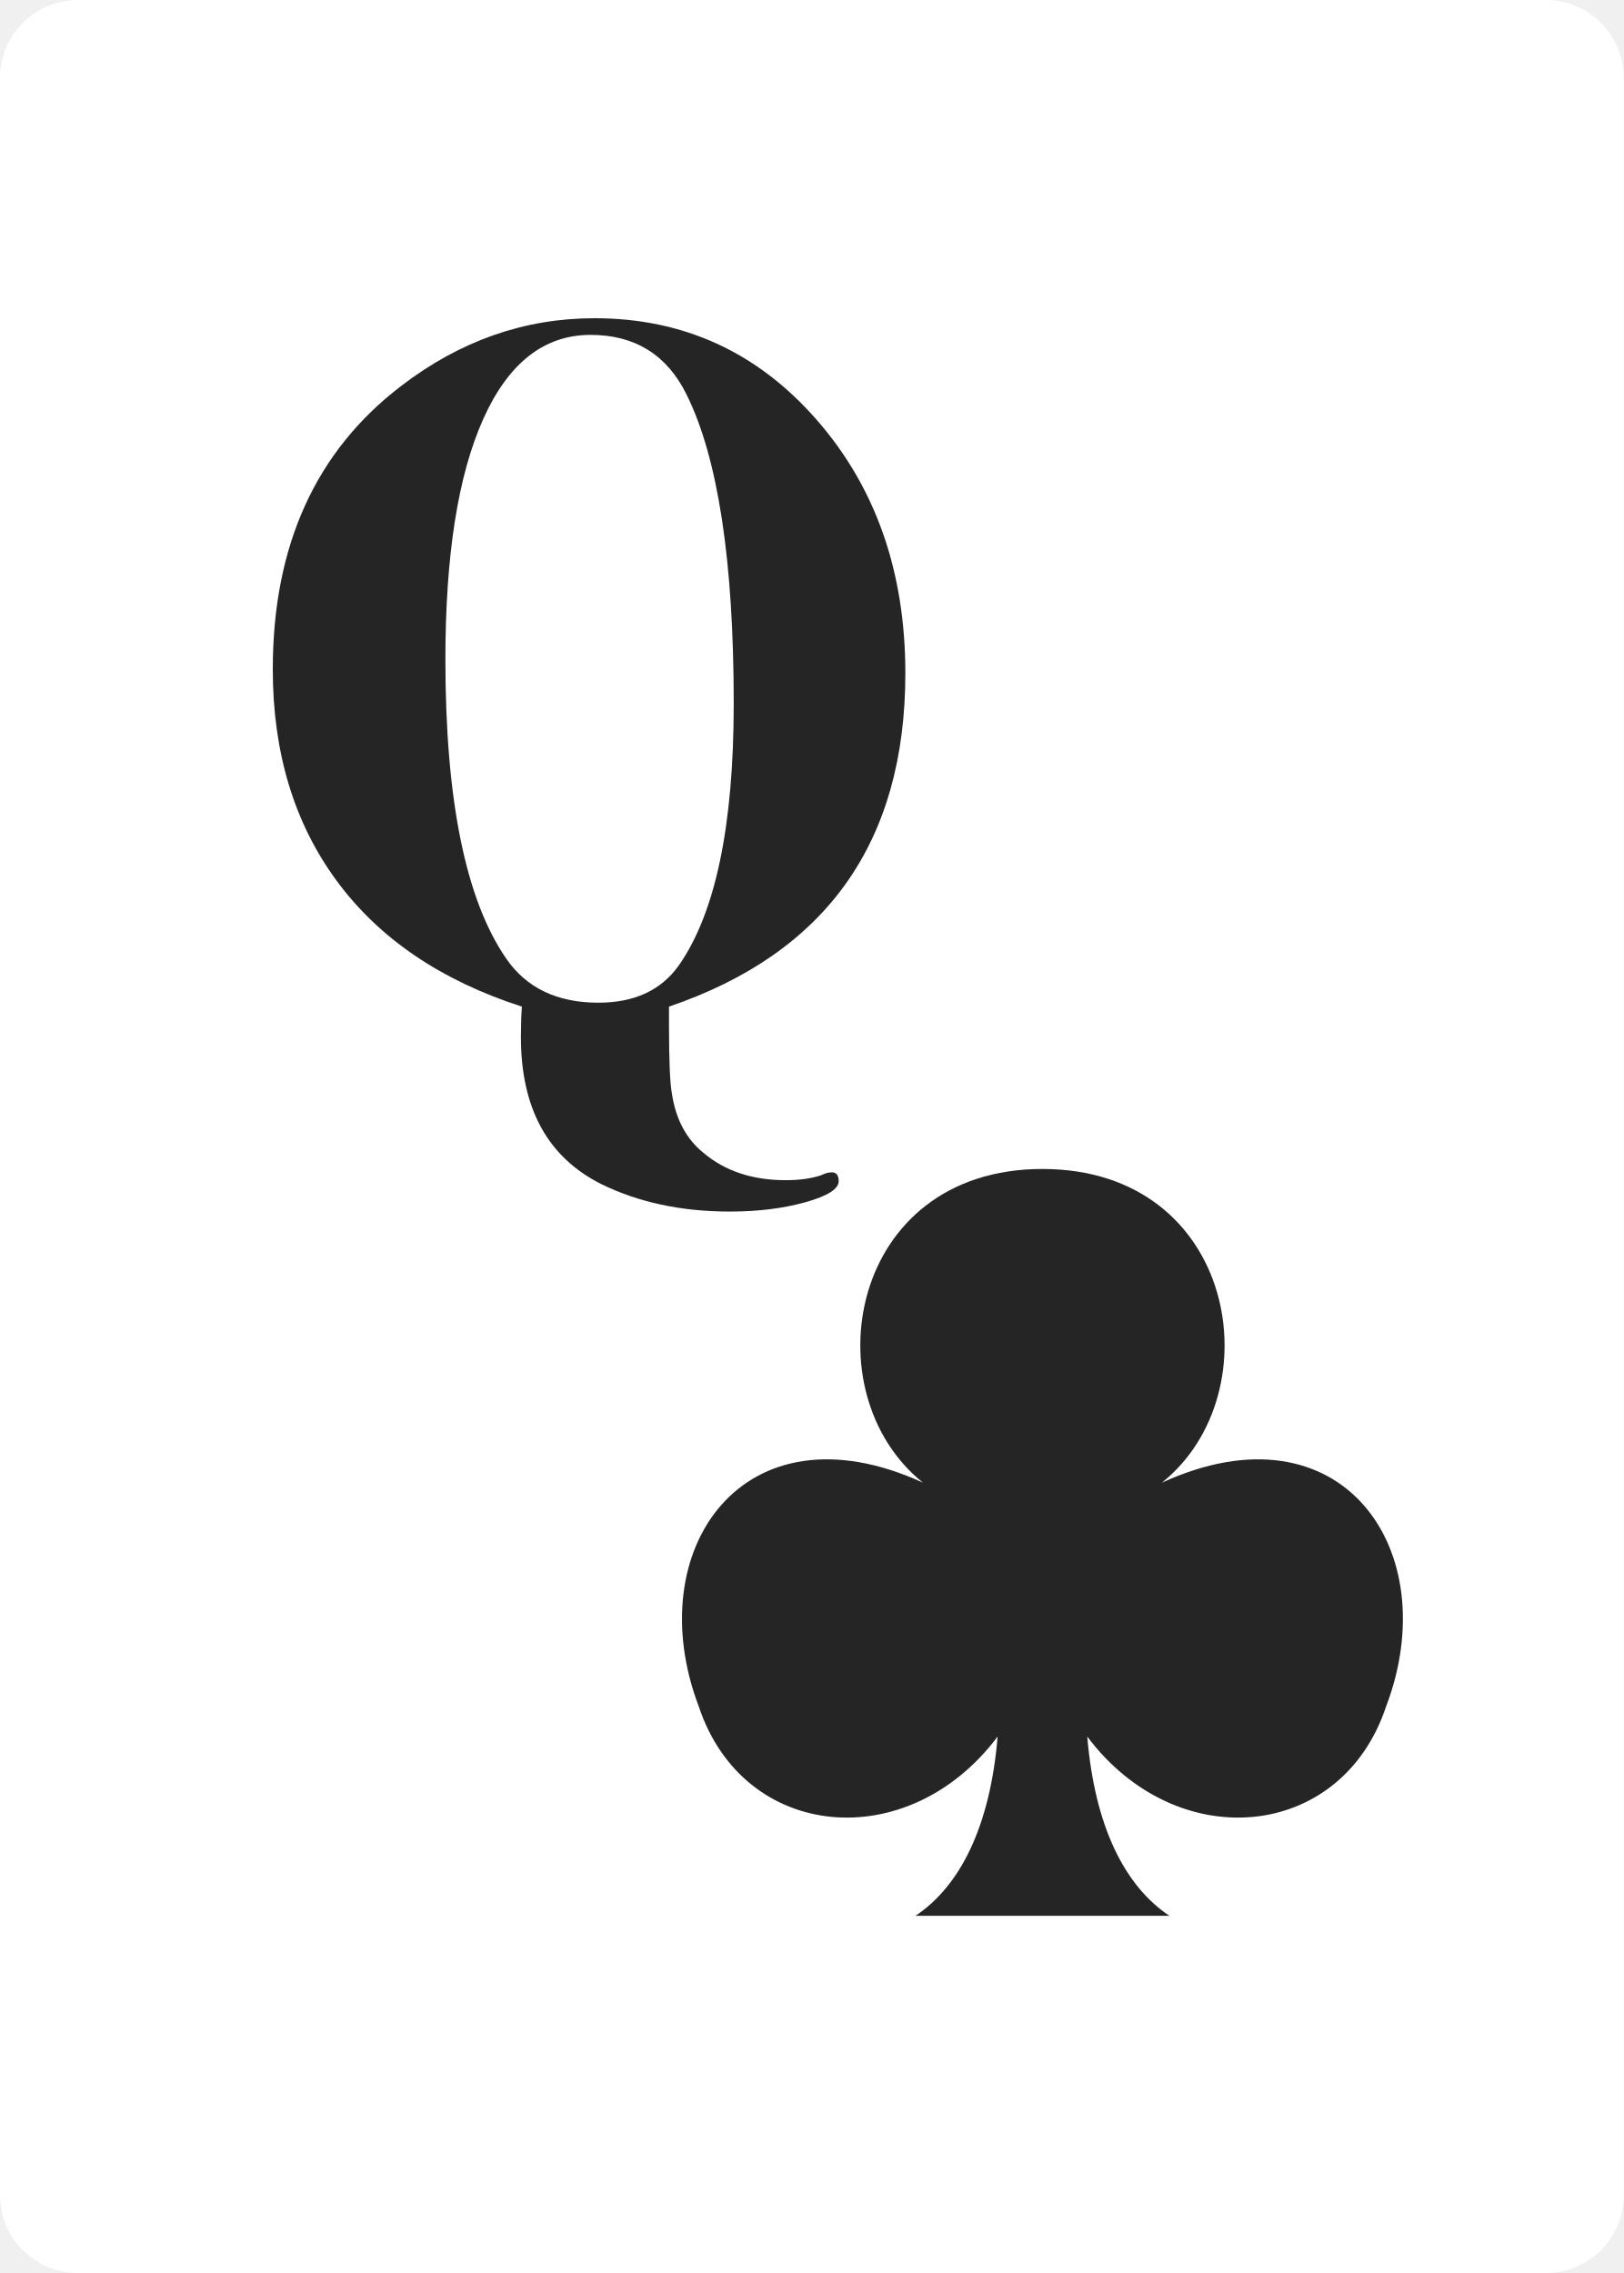
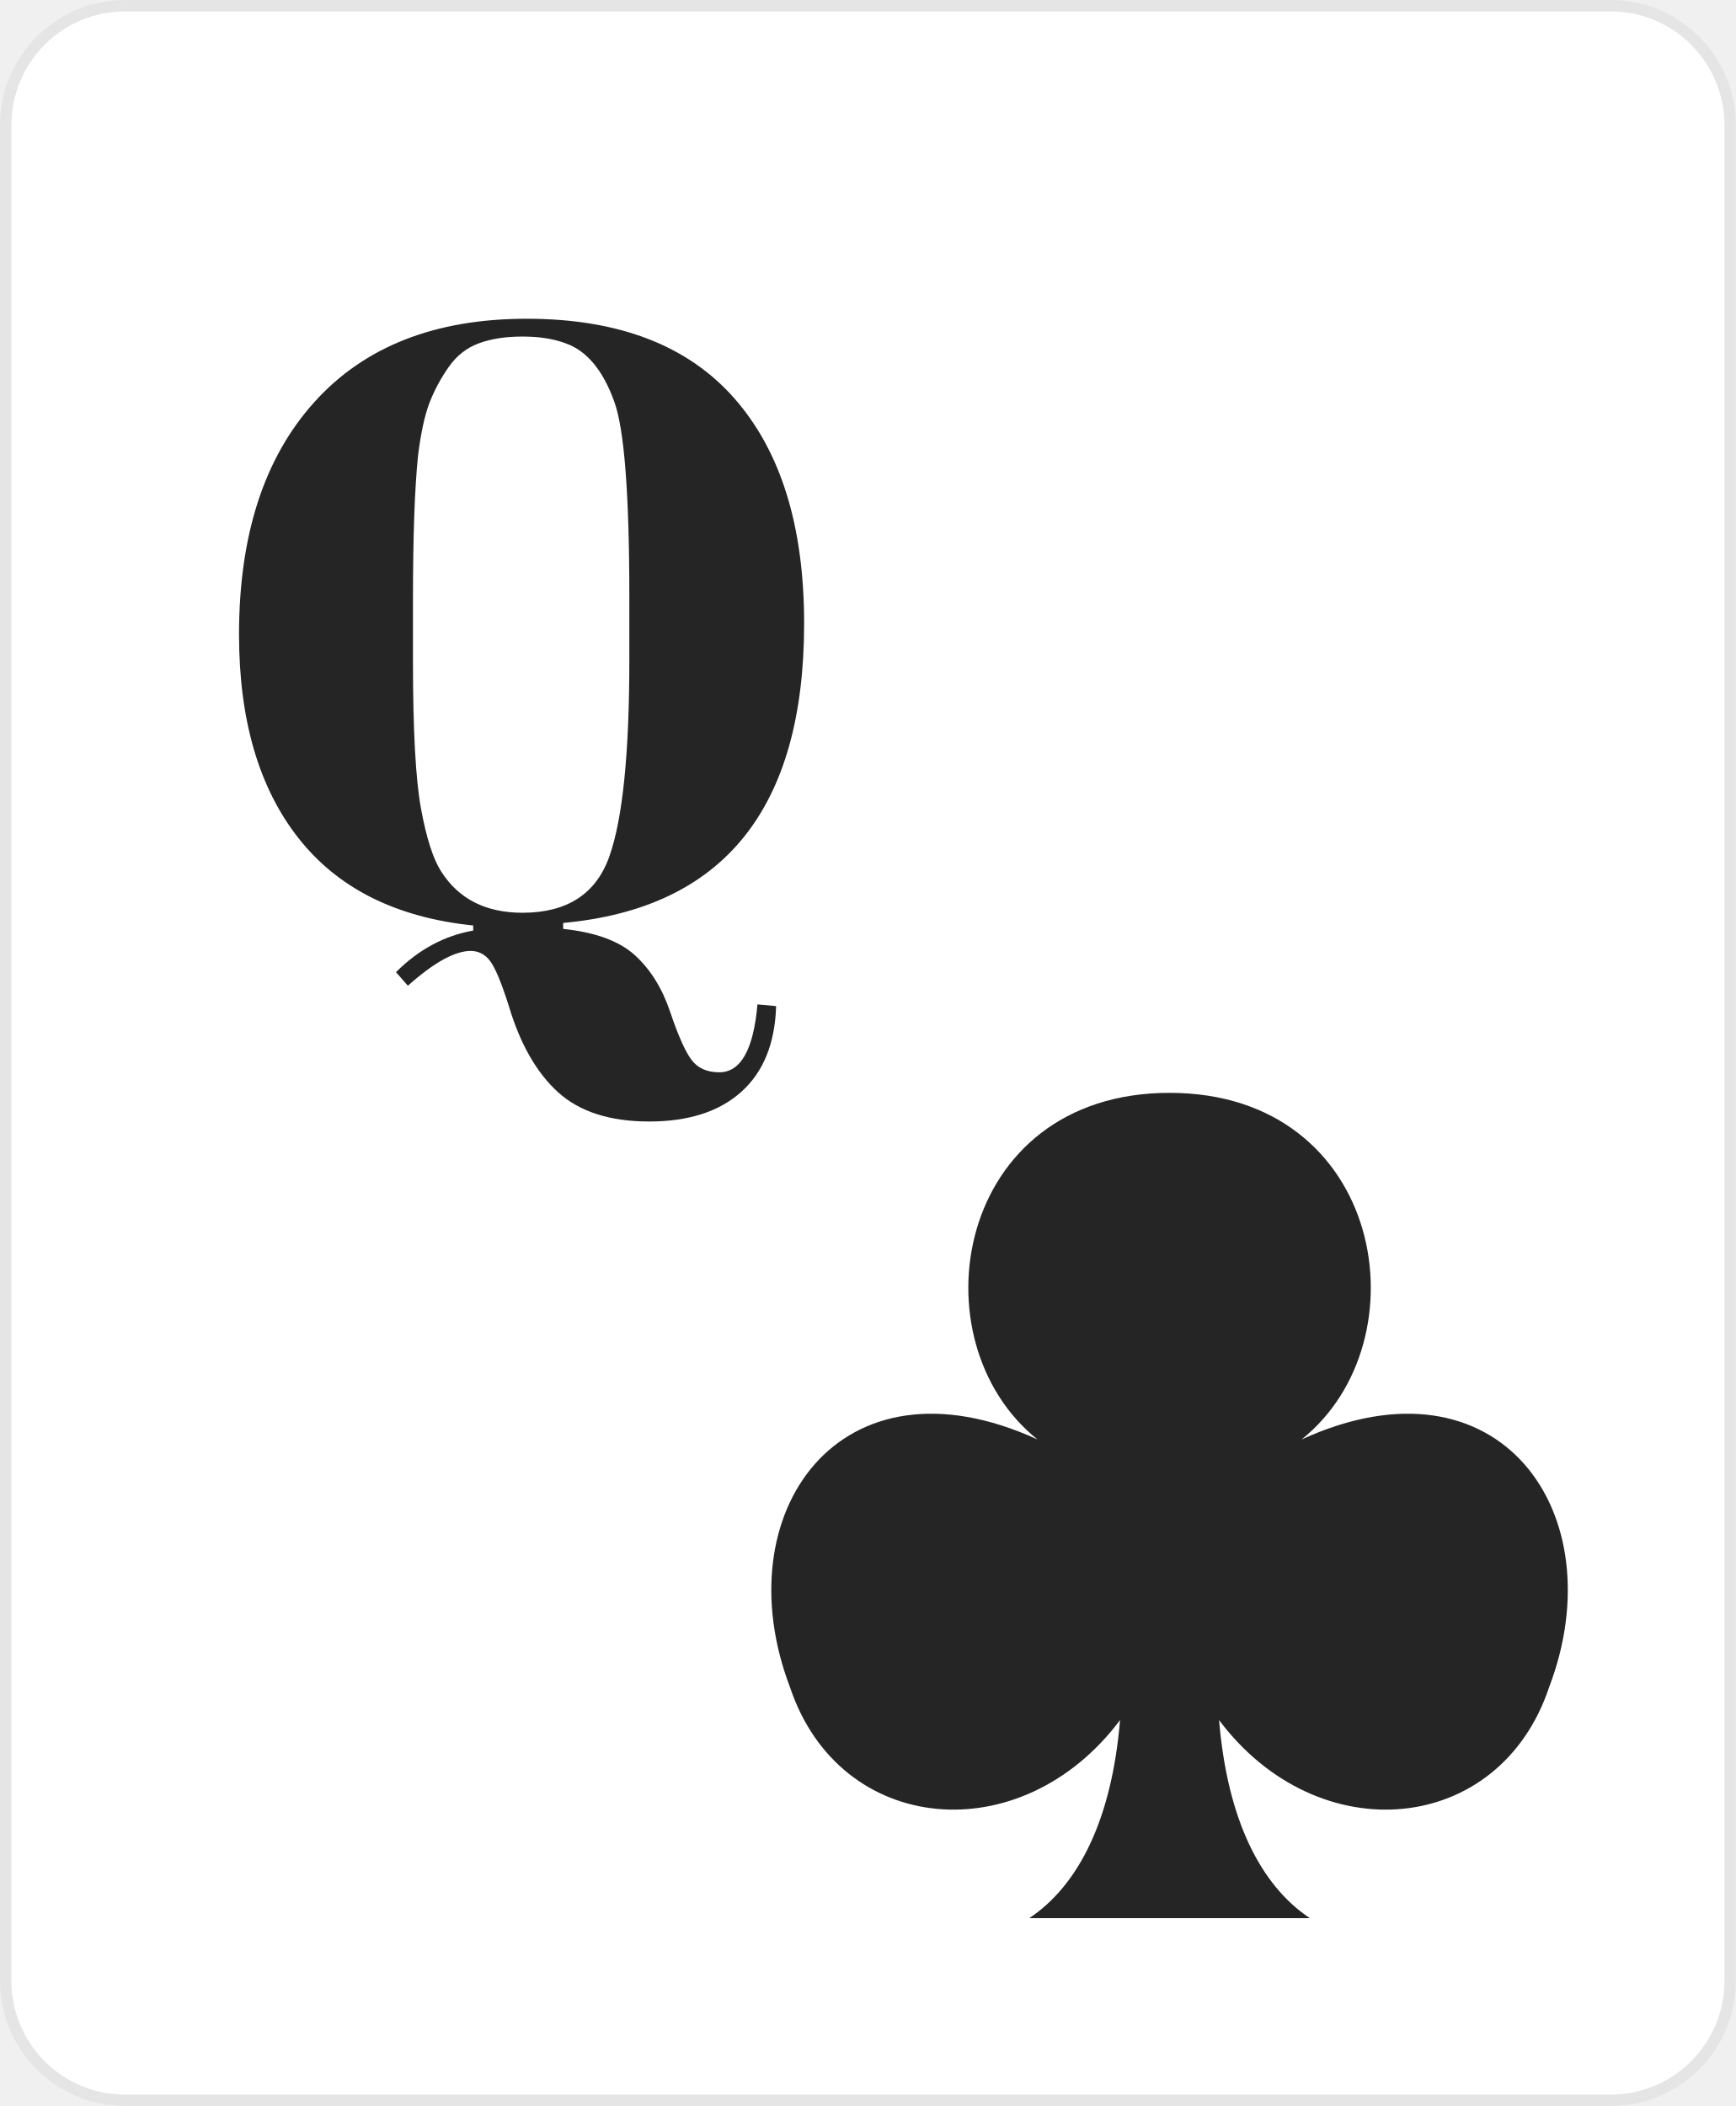
- <svg xmlns="http://www.w3.org/2000/svg" width="250" height="350" viewBox="0 0 250 350">
-   <rect width="250" height="350" rx="12" fill="#fff" />
+ <svg xmlns="http://www.w3.org/2000/svg" width="305" height="370" viewBox="0 0 305 370">
+   <rect x="1" y="1" width="303" height="368" rx="21" fill="#fff" stroke="#e5e5e5" stroke-width="2" />
  <g fill="#252525">
-     <path d="M677 -340Q677 -82 436 0V19Q436 73 439 89Q445 128 471 149Q504 177 555 177Q576 177 591 172Q597 169 602 169Q609 169 609 178Q609 190 575.0 199.5Q541 209 498 209Q424 209 367 181Q285 140 285 31Q285 13 286 0Q162 -40 97.0 -128.5Q32 -217 32 -344Q32 -533 163 -633Q253 -702 360 -702Q496 -702 586.5 -598.5Q677 -495 677 -340ZM502 -309Q502 -527 454 -624Q424 -685 356 -685Q285 -685 246.5 -599.0Q208 -513 208 -354Q208 -139 270 -49Q301 -4 364 -4Q419 -4 446 -42Q502 -122 502 -309Z" transform="matrix(0.150997 0 0 0.150997 37.168 155.000)" />
-     <path d="M50 0C24 0 19 30 34 42C10 31 -4 51 4 72C10 90 32 92 44 76C43 88 39 96 33 100H67C61 96 57 88 56 76C68 92 90 90 96 72C104 51 90 31 66 42C81 30 76 0 50 0Z" transform="translate(103 180) scale(1.15)" />
+     <path d="M41 -339Q41 -514 129.5 -612.5Q218 -711 380.0 -711.0Q542 -711 624.5 -617.5Q707 -524 707 -352Q707 -25 423 1V8Q480 14 507.5 39.0Q535 64 549.0 105.5Q563 147 574.0 162.0Q585 177 607 177Q645 177 652 97L674 99Q672 165 633.0 200.0Q594 235 524.5 235.0Q455 235 417.0 200.5Q379 166 359 99Q346 58 337.0 46.0Q328 34 314 34Q286 34 240 75L226 59Q266 19 317 10V4Q181 -10 111.0 -99.0Q41 -188 41 -339ZM501 -309V-383Q501 -566 483 -614Q463 -669 426 -682Q405 -690 375.0 -690.0Q345 -690 323.5 -682.0Q302 -674 288.0 -654.0Q274 -634 265.5 -612.0Q257 -590 252 -550Q246 -492 246 -379V-307Q246 -185 255.5 -133.5Q265 -82 279 -60Q310 -11 375 -11Q454 -11 477.5 -77.5Q501 -144 501 -309Z" transform="matrix(0.149086 0 0 0.149086 35.887 162.000)" />
+     <path d="M50 0C24 0 19 30 34 42C10 31 -4 51 4 72C10 90 32 92 44 76C43 88 39 96 33 100H67C61 96 57 88 56 76C68 92 90 90 96 72C104 51 90 31 66 42C81 30 76 0 50 0Z" transform="translate(133 192) scale(1.45)" />
  </g>
</svg>
